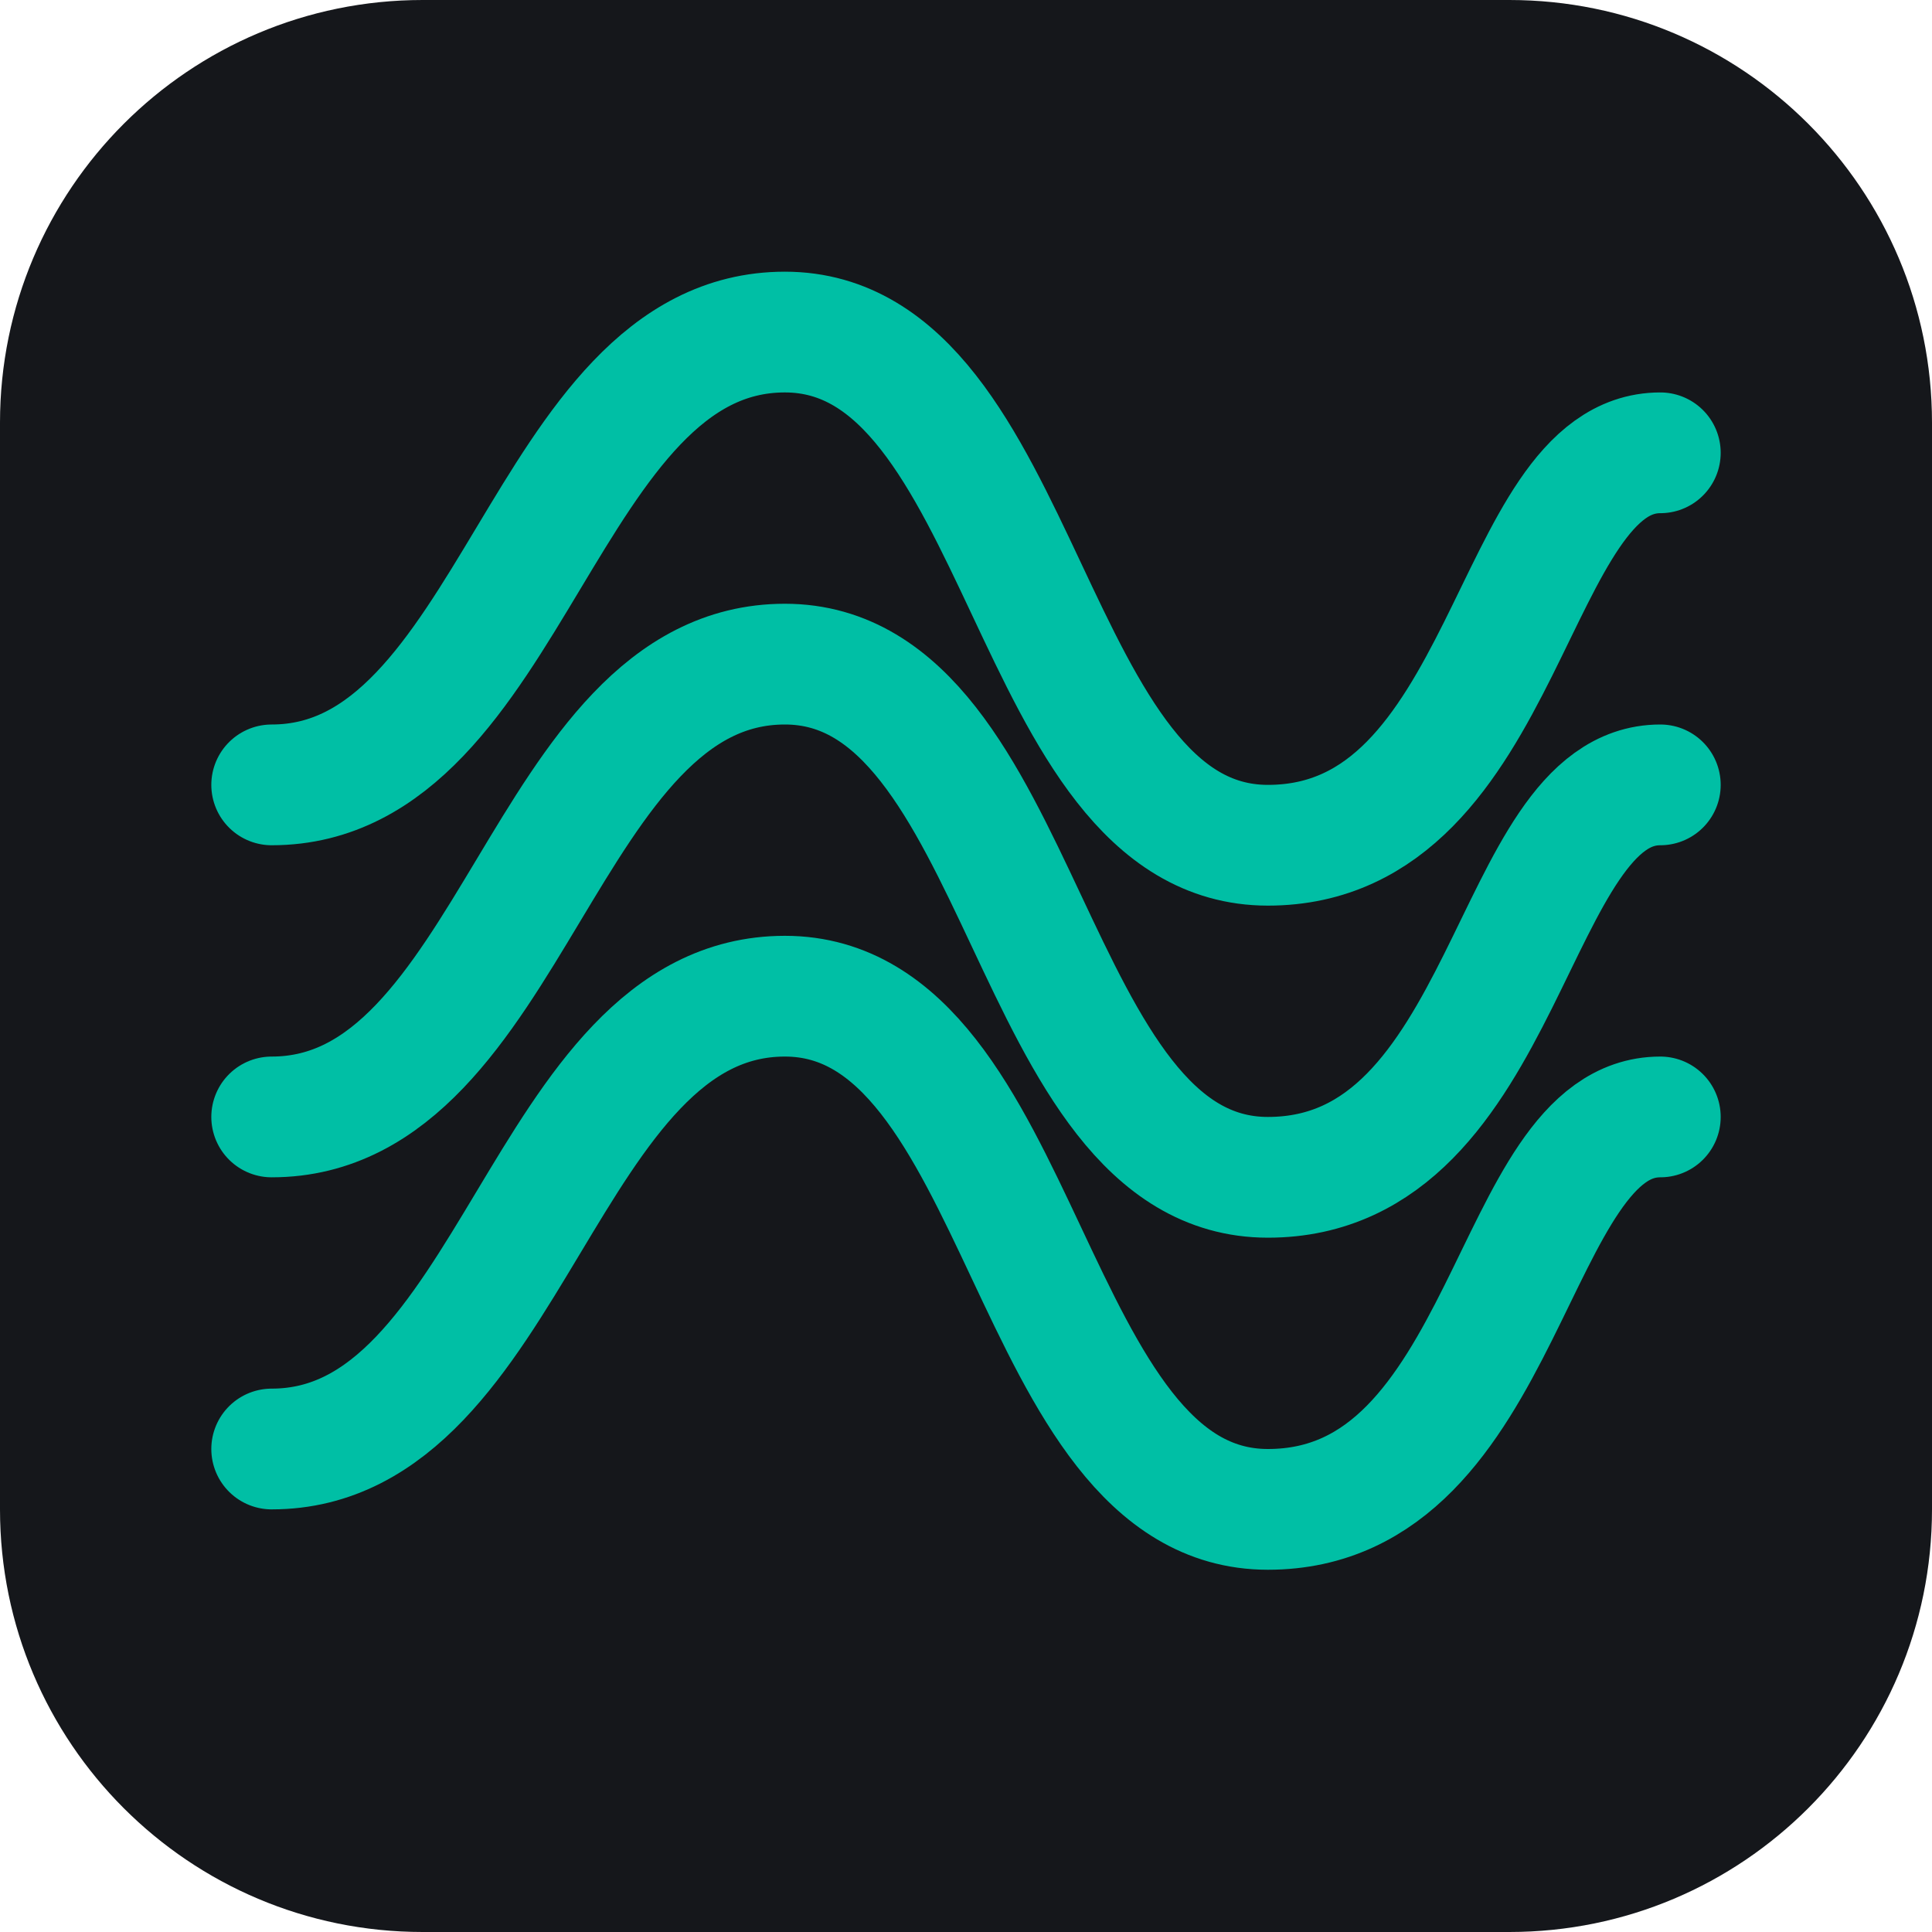
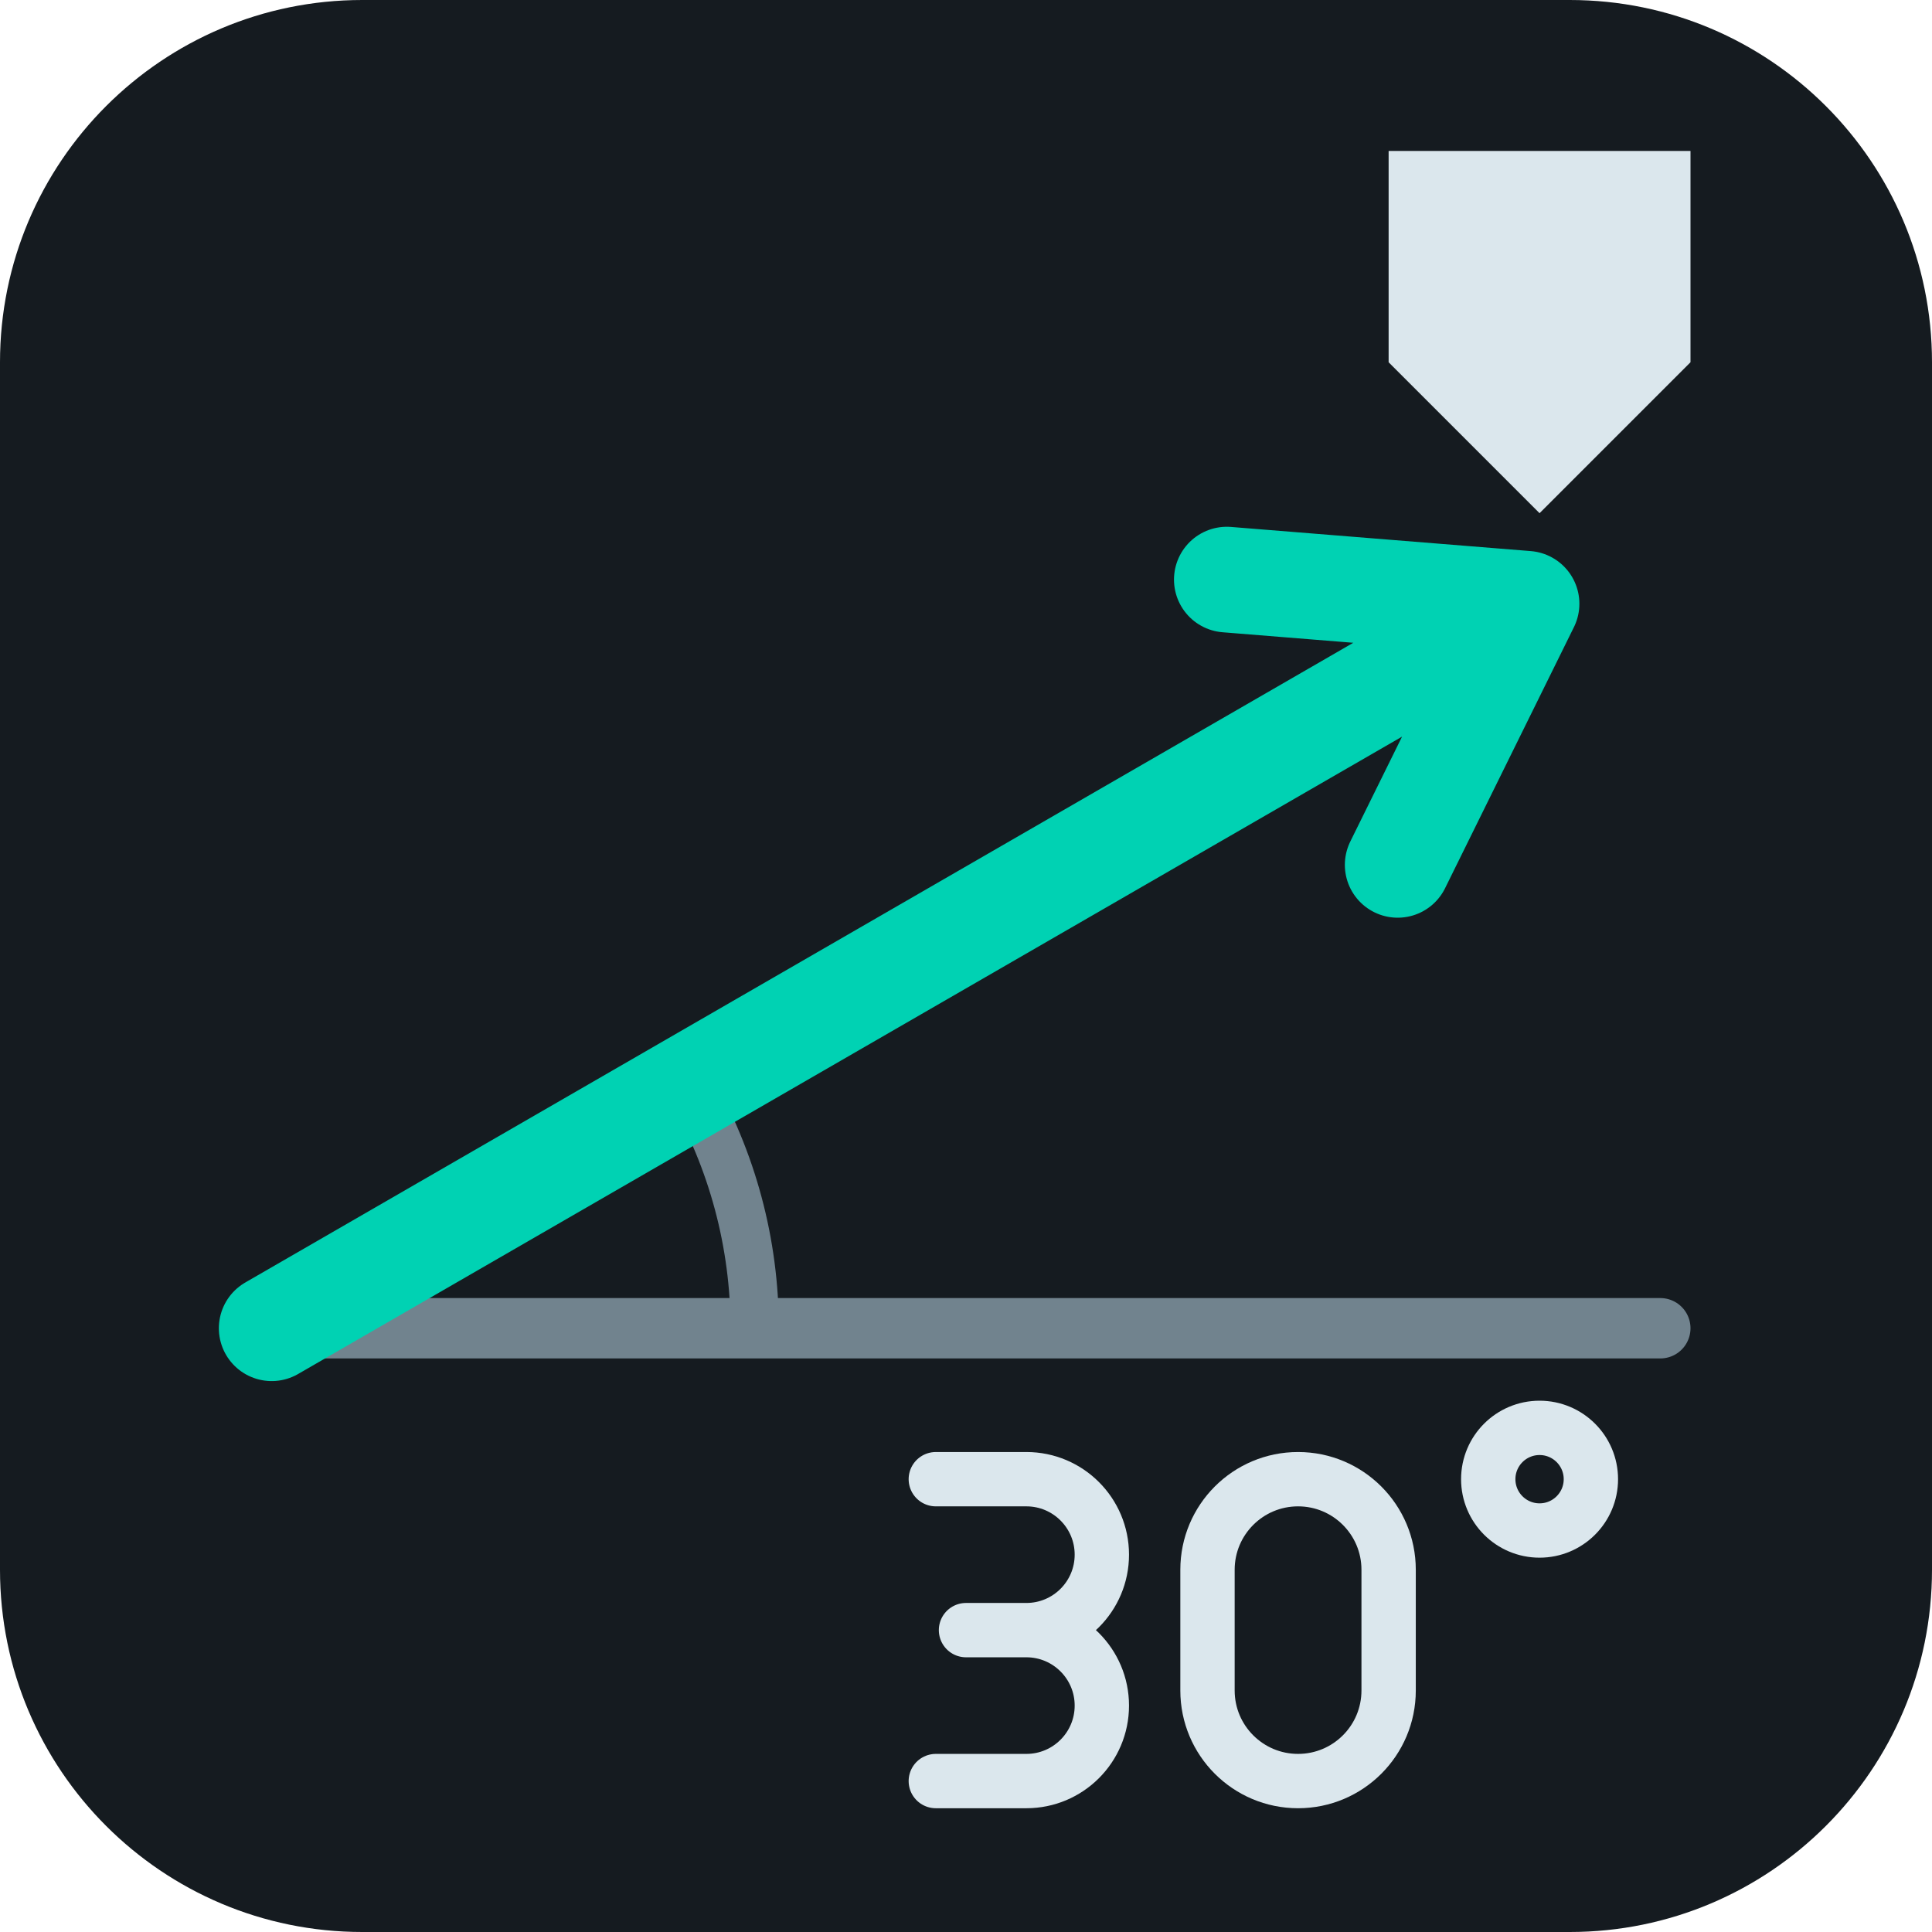
<svg xmlns="http://www.w3.org/2000/svg" viewBox="0 0 64 64">
-   <rect width="64" height="64" rx="14" fill="#15171b" />
-   <g fill="none" stroke="#00bfa5" stroke-linecap="round" stroke-width="4">
-     <path d="M9 26c8 0 9-15 17-15s8 17 16 17 8-13 13-13" />
-     <path d="M9 37c8 0 9-15 17-15s8 17 16 17 8-13 13-13" />
-     <path d="M9 48c8 0 9-15 17-15s8 17 16 17 8-13 13-13" />
+   <rect width="64" height="64" rx="12" fill="#151b20" />
+   <path d="M9 44H55" fill="none" stroke="#71838e" stroke-width="2" stroke-linecap="round" />
+   <path d="M25 44A16 16 0 0 0 22.856 36" fill="none" stroke="#71838e" stroke-width="1.6" />
+   <path d="M9 44L50.569 20M40.64 19.2L50.569 20L46.3 28.65" fill="none" stroke="#00d2b3" stroke-width="3.5" stroke-linecap="round" stroke-linejoin="round" />
+   <path d="M46 5H56V12L51 17L46 12Z" fill="#dbe7ed" />
+   <g fill="none" stroke="#dbe7ed" stroke-width="1.8" stroke-linecap="round" stroke-linejoin="round">
+     <path d="M31 49H34A2.5 2.5 0 0 1 34 54H32M34 54A2.5 2.5 0 0 1 34 59H31" />
+     <rect x="40" y="49" width="6" height="10" rx="3" />
+     <circle cx="51" cy="49" r="1.7" />
  </g>
</svg>
